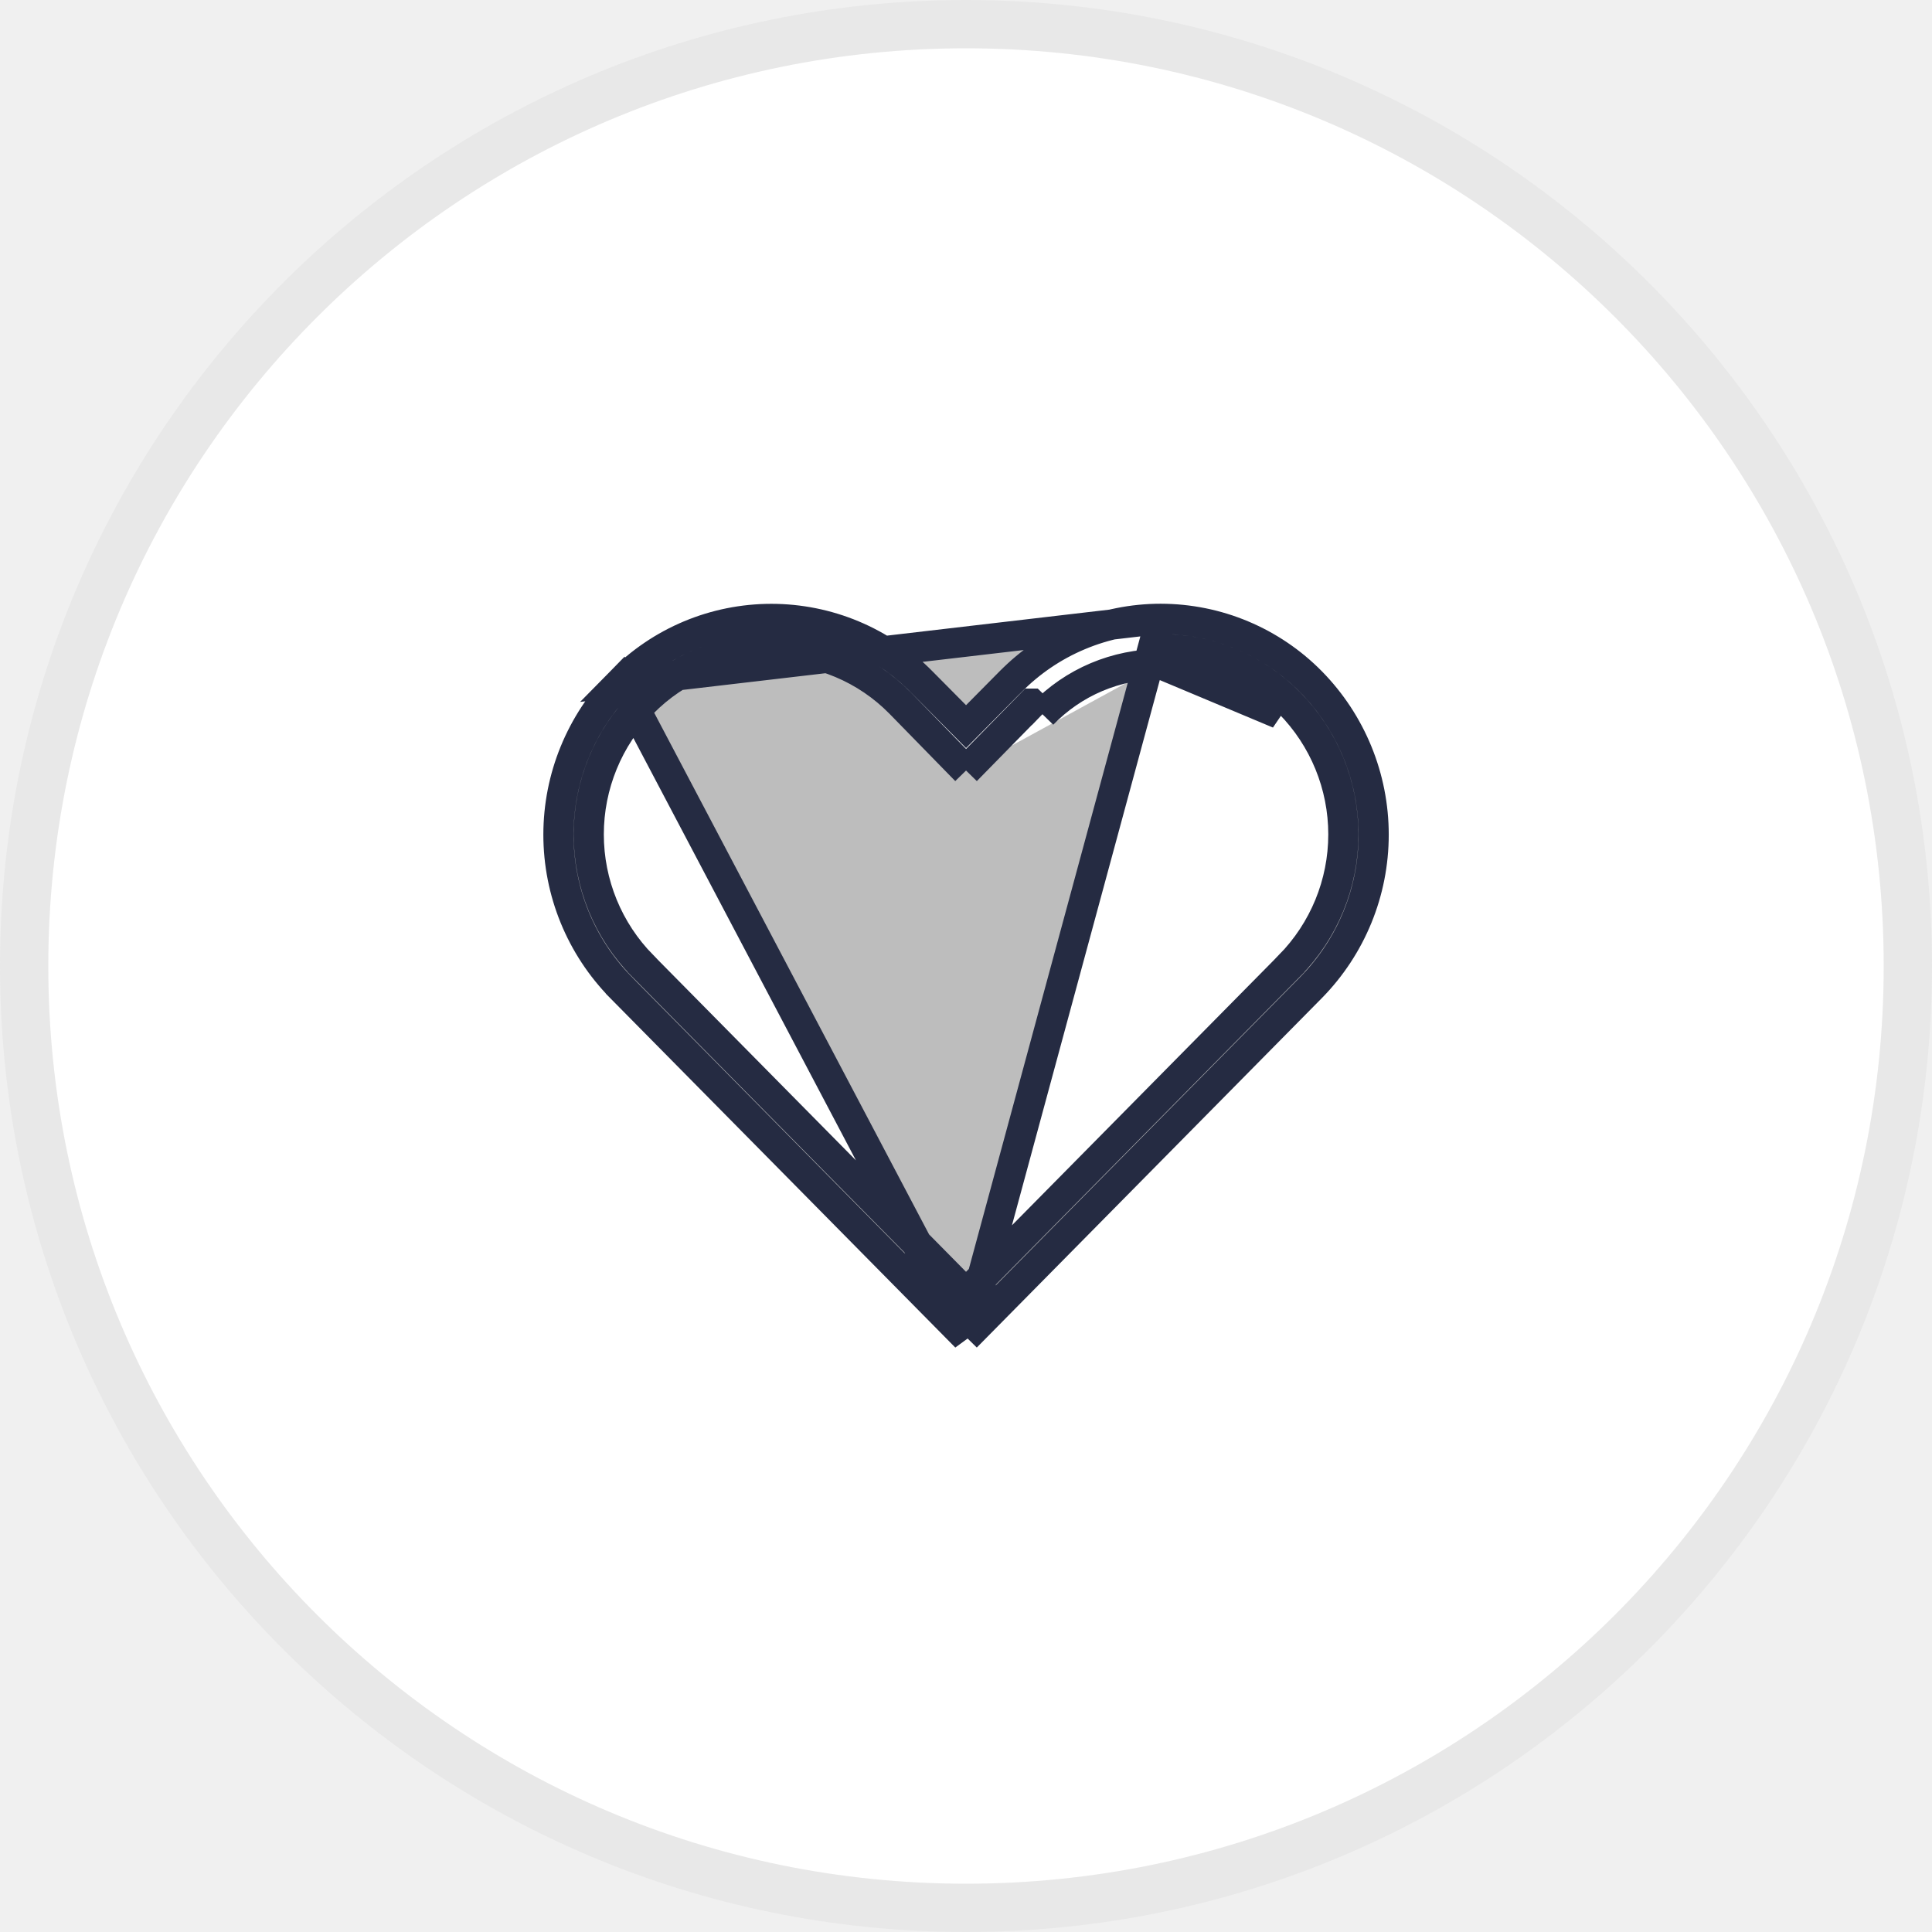
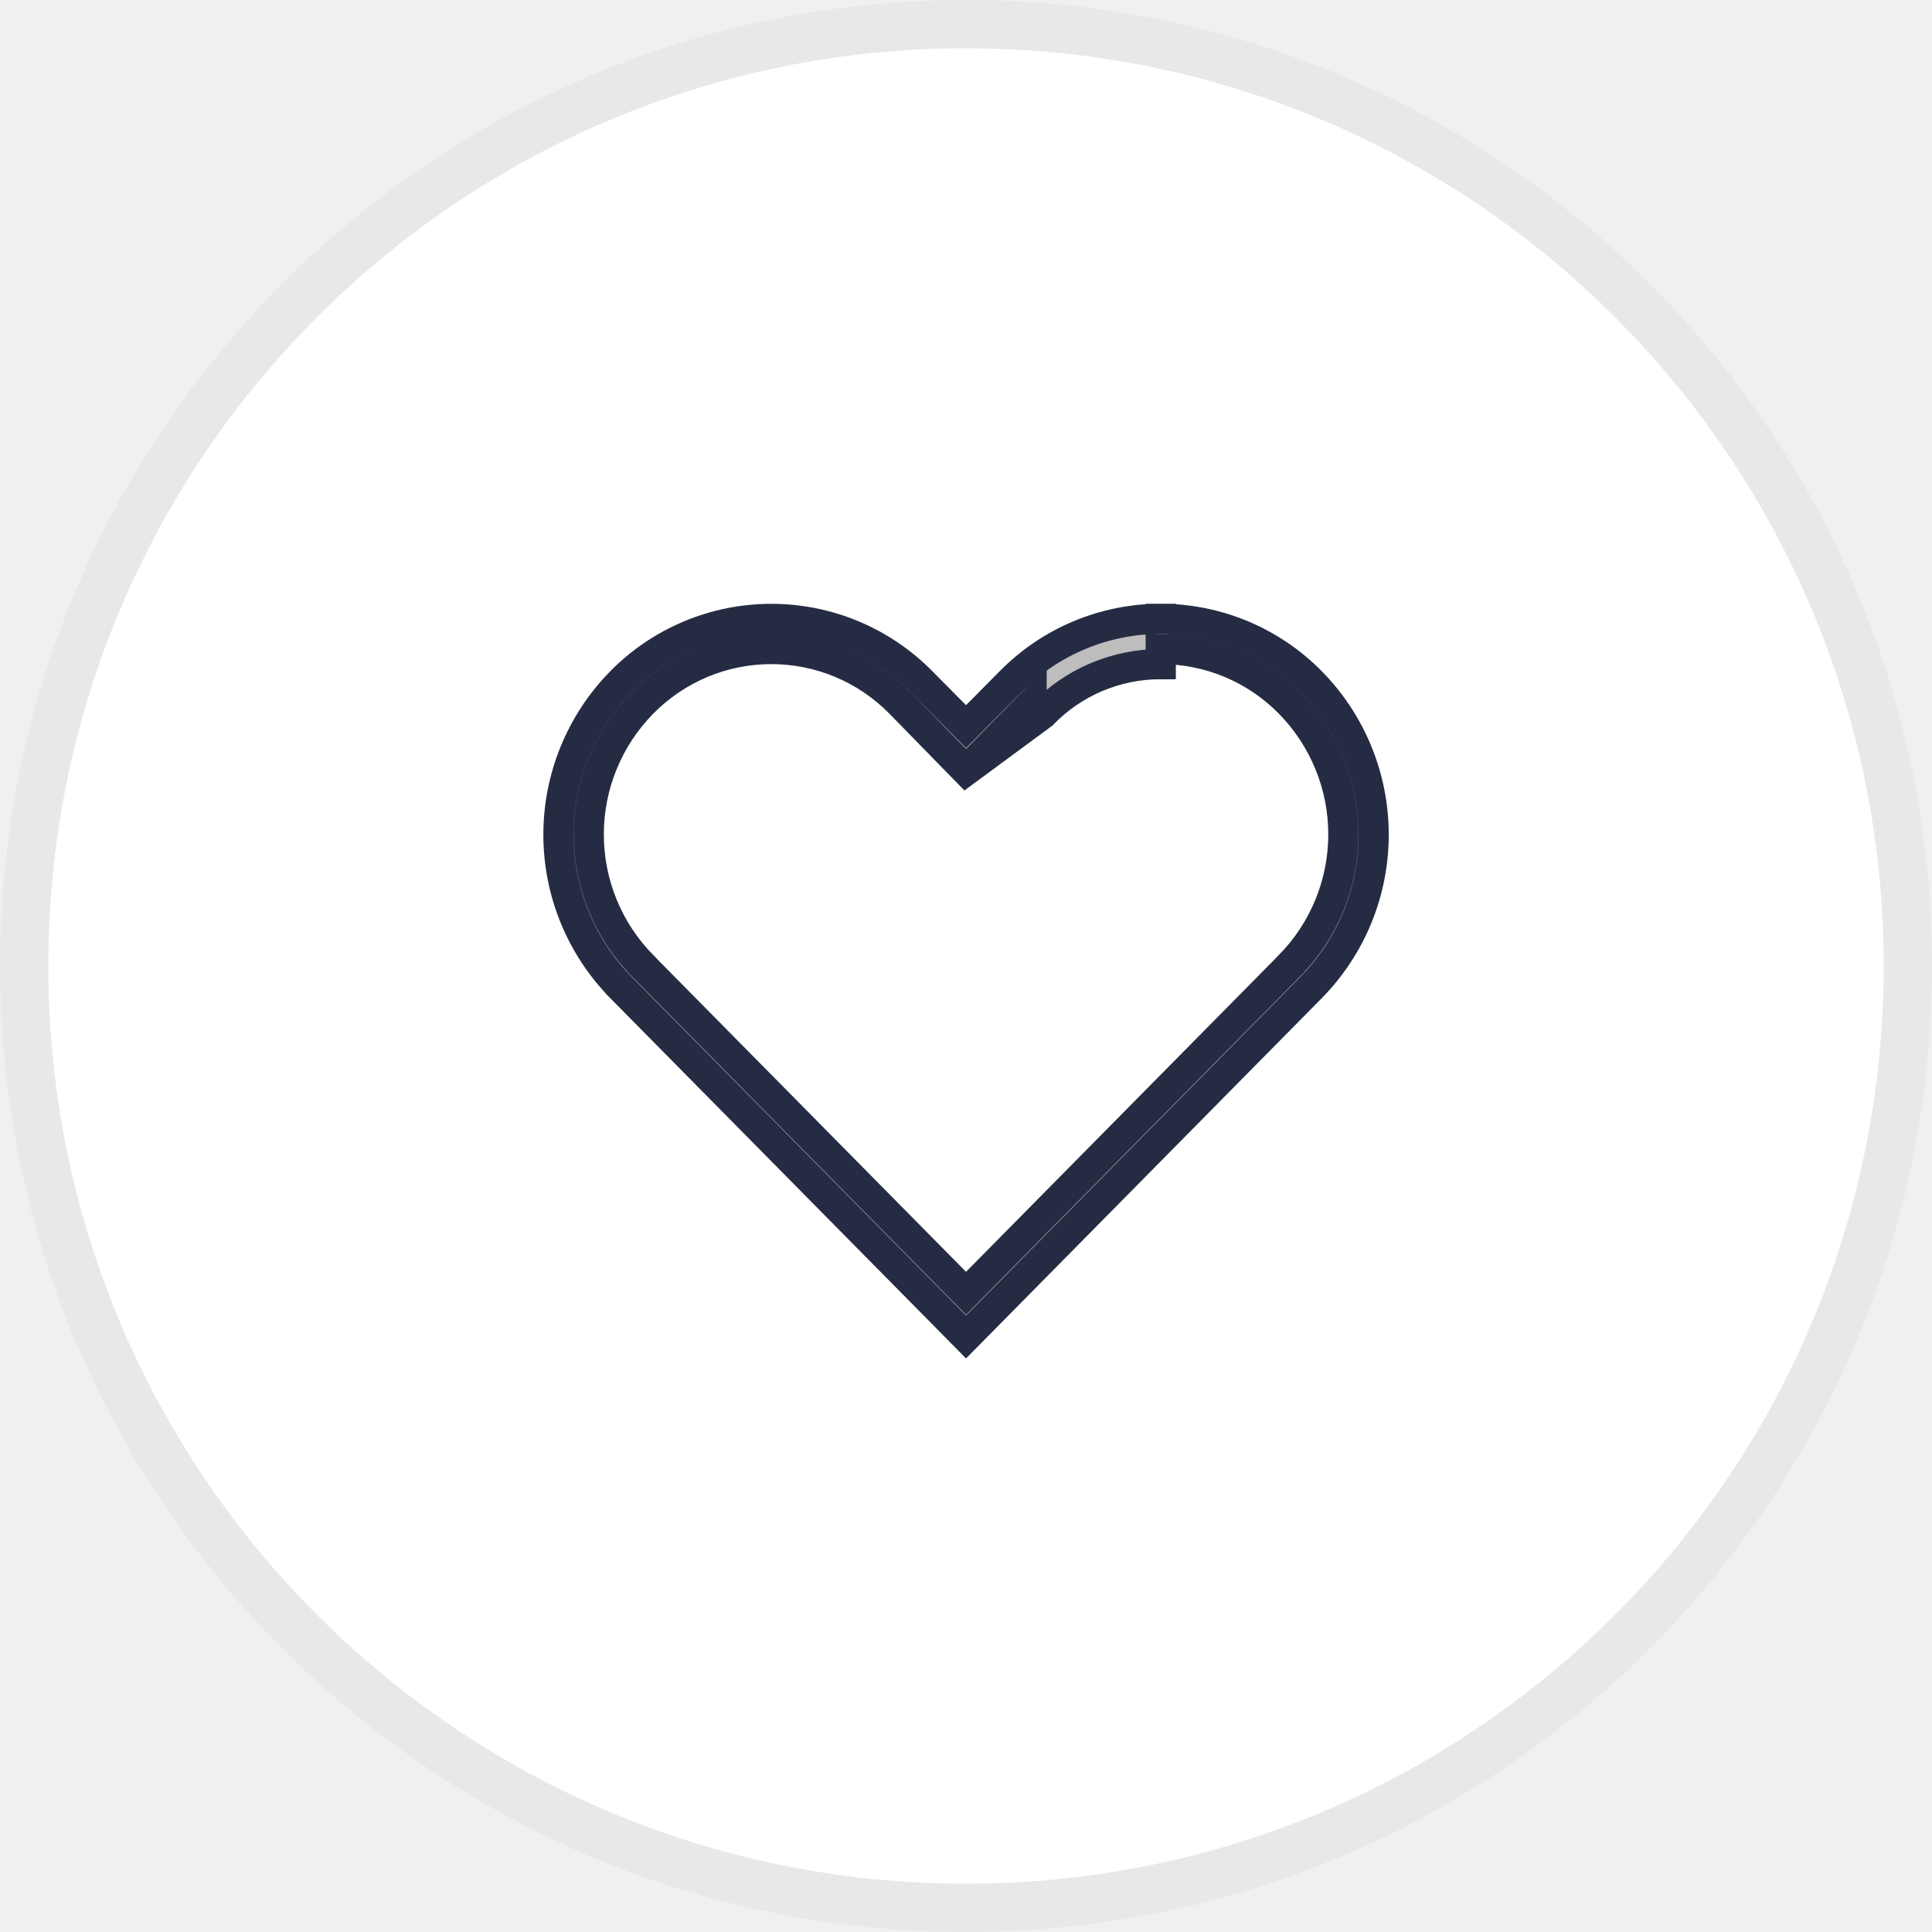
<svg xmlns="http://www.w3.org/2000/svg" width="40" height="40" viewBox="0 0 40 40" fill="none">
  <rect x="0.5" y="0.5" width="39" height="39" rx="19.5" fill="white" />
-   <path d="M20.001 15.953L18.637 14.557L18.636 14.556C18.288 14.202 17.873 13.92 17.415 13.728C16.958 13.536 16.466 13.437 15.97 13.437C15.473 13.437 14.981 13.536 14.524 13.728C14.066 13.92 13.651 14.202 13.303 14.556C12.589 15.281 12.189 16.258 12.189 17.275C12.189 18.293 12.589 19.269 13.303 19.994L13.303 19.995L19.778 26.551L20.001 26.776L20.223 26.551L26.698 19.995L26.698 19.994C27.412 19.269 27.813 18.293 27.813 17.275C27.813 16.258 27.413 15.281 26.699 14.556C26.351 14.201 25.936 13.92 25.478 13.728C25.02 13.536 24.529 13.437 24.032 13.438C24.032 13.438 24.032 13.438 24.032 13.438L24.032 13.75M20.001 15.953L21.358 14.569L21.359 14.569L21.582 14.787M20.001 15.953L21.357 14.57M20.001 15.953L21.357 14.57M24.032 13.75C23.575 13.749 23.122 13.841 22.701 14.019C22.28 14.197 21.9 14.459 21.582 14.787M24.032 13.75C24.487 13.75 24.938 13.84 25.357 14.016C25.777 14.192 26.157 14.45 26.476 14.775L24.032 13.75ZM21.582 14.787L21.357 14.57M21.582 14.787L21.357 14.57M24.032 12.812L24.032 12.812C23.452 12.812 22.878 12.927 22.343 13.152C21.808 13.376 21.324 13.705 20.918 14.119L20.916 14.12L20.223 14.82L20.001 15.044L19.779 14.82L19.085 14.12L19.084 14.119C18.678 13.706 18.193 13.377 17.658 13.153C17.123 12.929 16.549 12.814 15.97 12.814C15.39 12.814 14.816 12.929 14.281 13.153C13.746 13.377 13.261 13.706 12.855 14.119L24.032 12.812ZM24.032 12.812C24.612 12.813 25.186 12.928 25.721 13.153C26.255 13.377 26.74 13.705 27.147 14.119C27.976 14.963 28.44 16.098 28.44 17.281C28.44 18.464 27.976 19.599 27.147 20.443C27.147 20.443 27.147 20.443 27.146 20.444L20.001 27.68M24.032 12.812L20.001 27.68M20.001 27.68L12.855 20.444C12.855 20.443 12.855 20.443 12.855 20.443C12.026 19.599 11.562 18.464 11.562 17.281C11.562 16.099 12.026 14.963 12.855 14.119L20.001 27.68Z" fill="#BDBDBD" stroke="#252B42" stroke-width="0.625" />
+   <path d="M20.001 15.953L18.637 14.557L18.636 14.556C18.288 14.202 17.873 13.92 17.415 13.728C16.958 13.536 16.466 13.437 15.97 13.437C15.473 13.437 14.981 13.536 14.524 13.728C14.066 13.92 13.651 14.202 13.303 14.556C12.589 15.281 12.189 16.258 12.189 17.275C12.189 18.293 12.589 19.269 13.303 19.994L13.303 19.995L19.778 26.551L20.001 26.776L20.223 26.551L26.698 19.995L26.698 19.994C27.412 19.269 27.813 18.293 27.813 17.275C27.813 16.258 27.413 15.281 26.699 14.556C26.351 14.201 25.936 13.92 25.478 13.728C25.02 13.536 24.529 13.437 24.032 13.438C24.032 13.438 24.032 13.438 24.032 13.438L24.032 13.75C23.575 13.749 23.122 13.841 22.701 14.019C22.28 14.197 21.9 14.459 21.582 14.787L20.001 15.953ZM20.001 15.953L21.357 14.57C21.358 14.57 21.358 14.57 21.358 14.569L20.001 15.953ZM20.916 14.12L20.918 14.119C21.324 13.705 21.808 13.376 22.343 13.152C22.878 12.927 23.452 12.812 24.032 12.812L24.032 12.5L24.032 12.812C24.612 12.813 25.186 12.928 25.721 13.153C26.255 13.377 26.74 13.705 27.146 14.119C27.976 14.963 28.44 16.098 28.44 17.281C28.44 18.464 27.976 19.599 27.147 20.443C27.147 20.443 27.147 20.443 27.146 20.444L20.001 27.68L12.855 20.444C12.855 20.443 12.855 20.443 12.855 20.443C12.026 19.599 11.562 18.464 11.562 17.281C11.562 16.098 12.026 14.963 12.855 14.119C13.261 13.706 13.746 13.377 14.281 13.153C14.816 12.929 15.39 12.814 15.97 12.814C16.549 12.814 17.123 12.929 17.658 13.153C18.193 13.377 18.678 13.706 19.084 14.119L19.085 14.12L19.779 14.82L20.001 15.044L20.223 14.82L20.916 14.12Z" fill="#BDBDBD" stroke="#252B42" stroke-width="0.625" />
  <rect x="0.5" y="0.5" width="39" height="39" rx="19.5" stroke="#E8E8E8" />
</svg>
